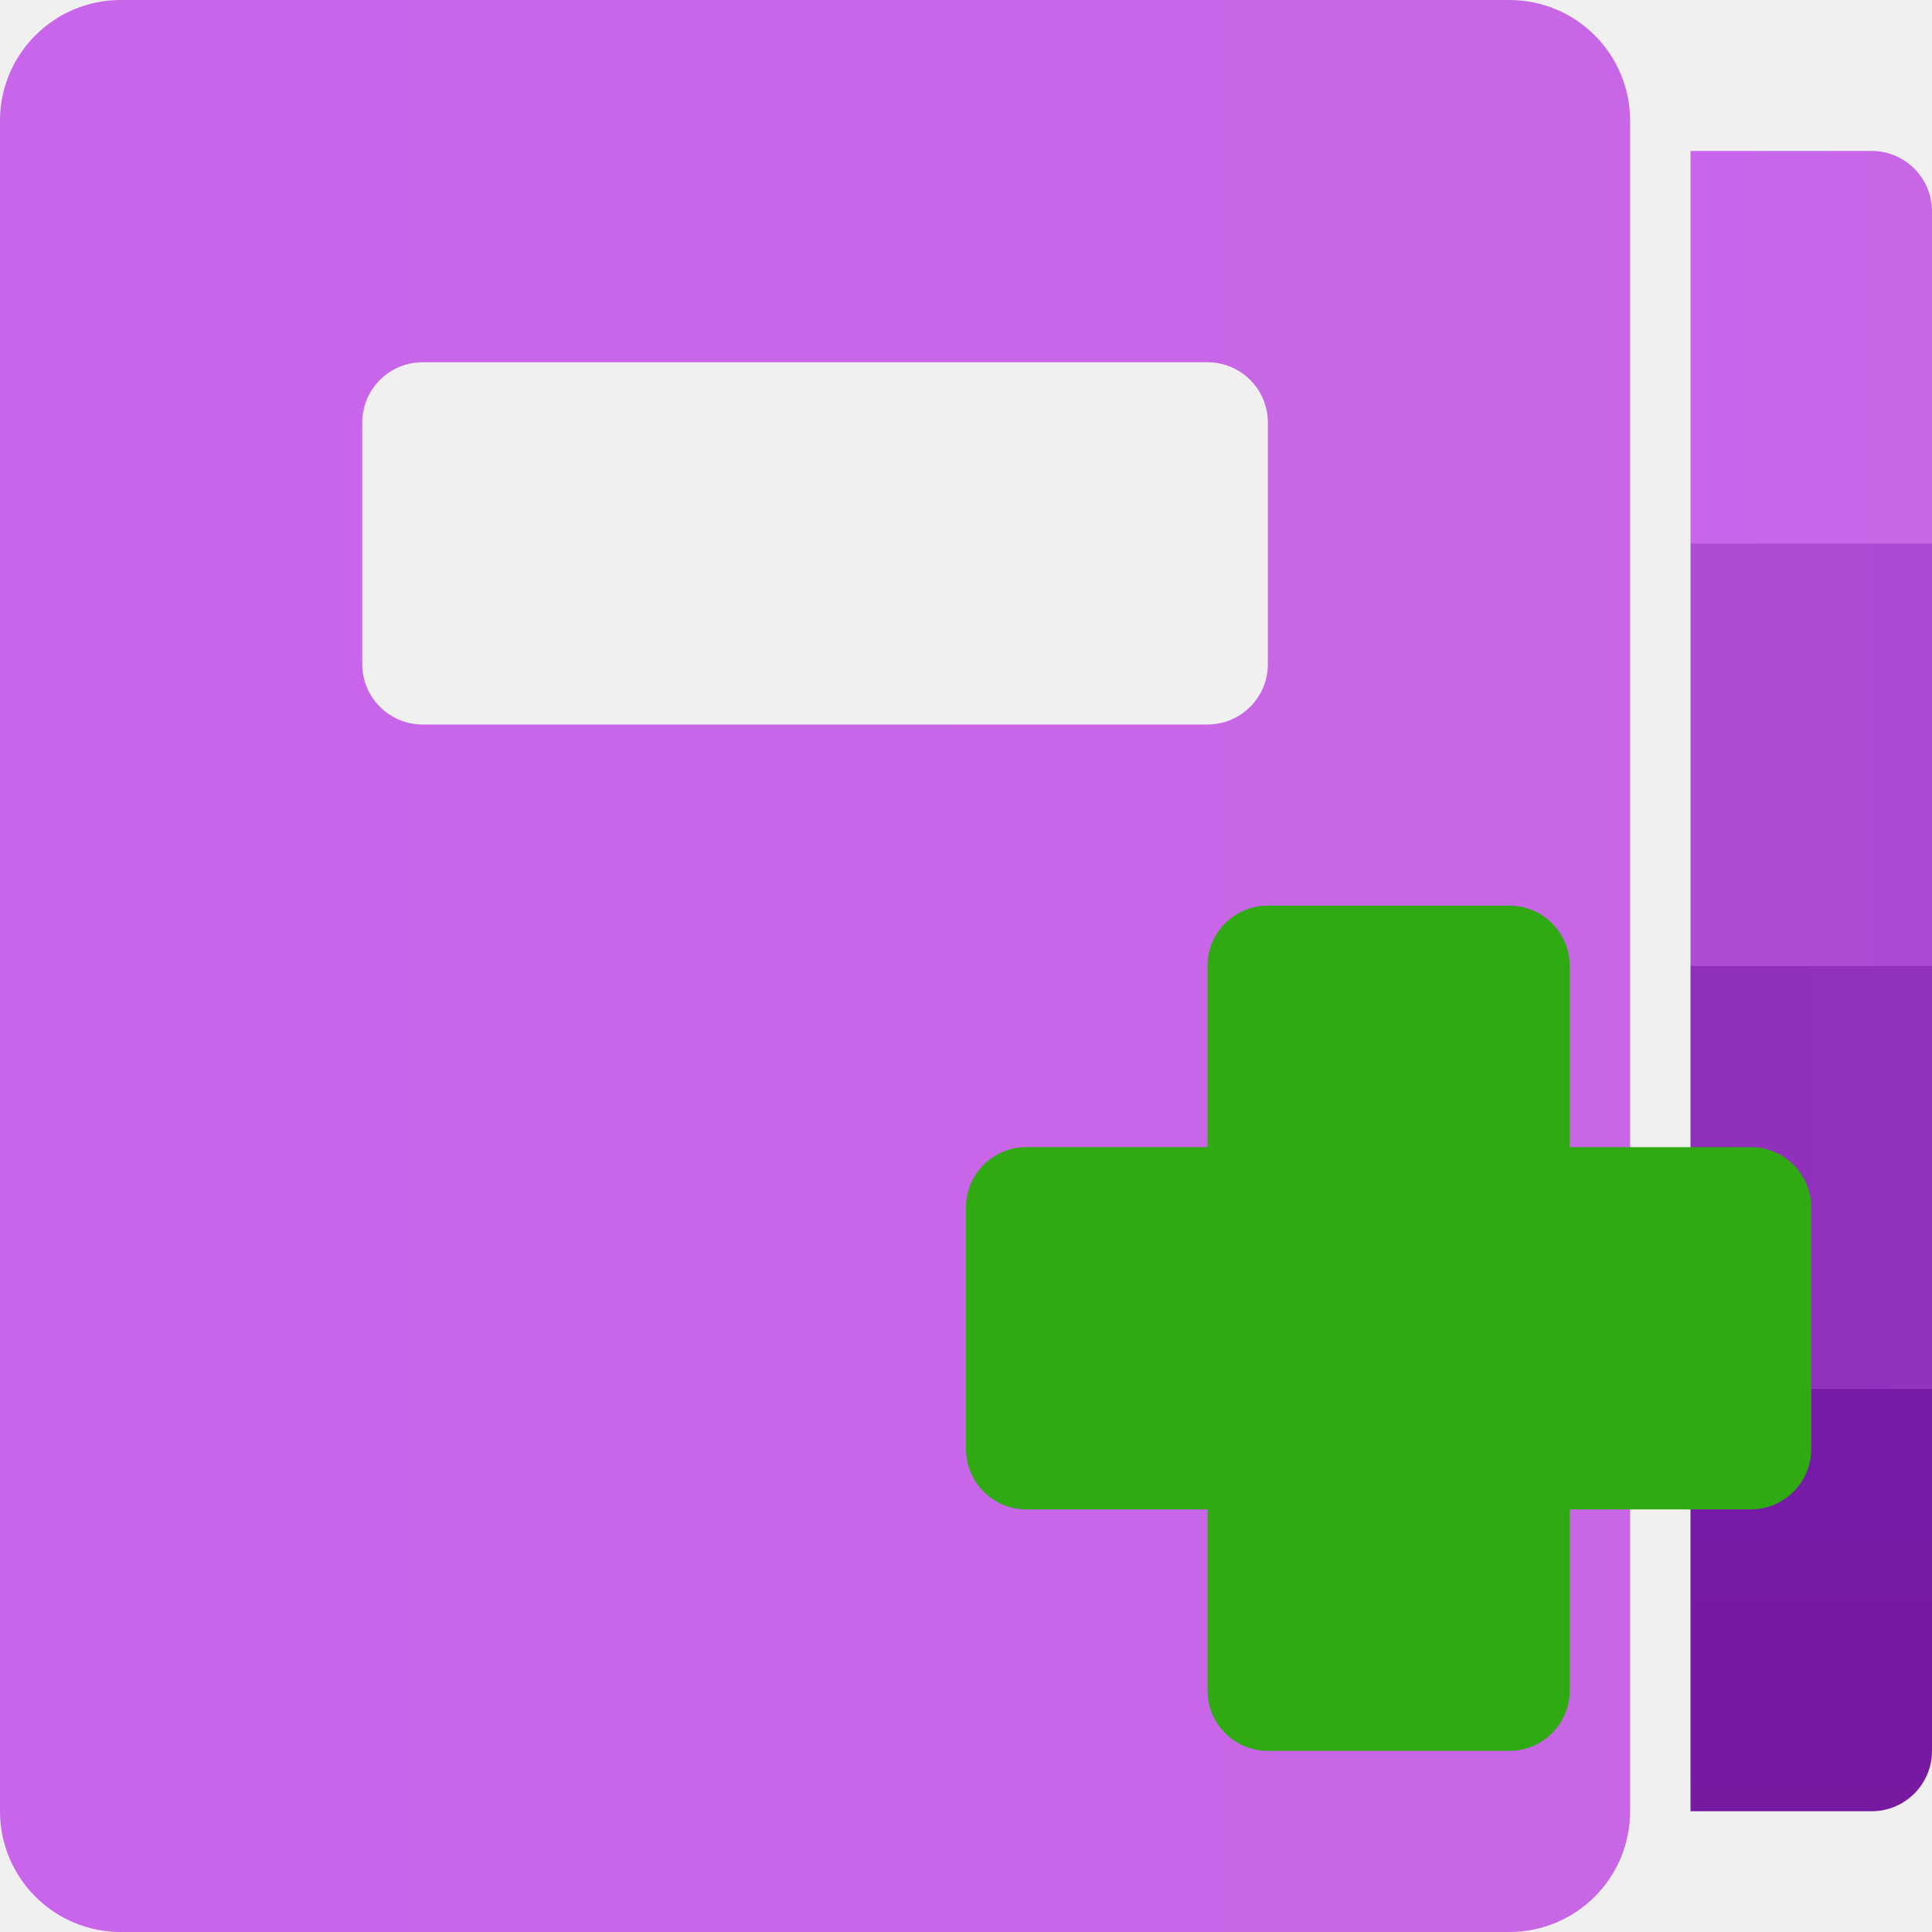
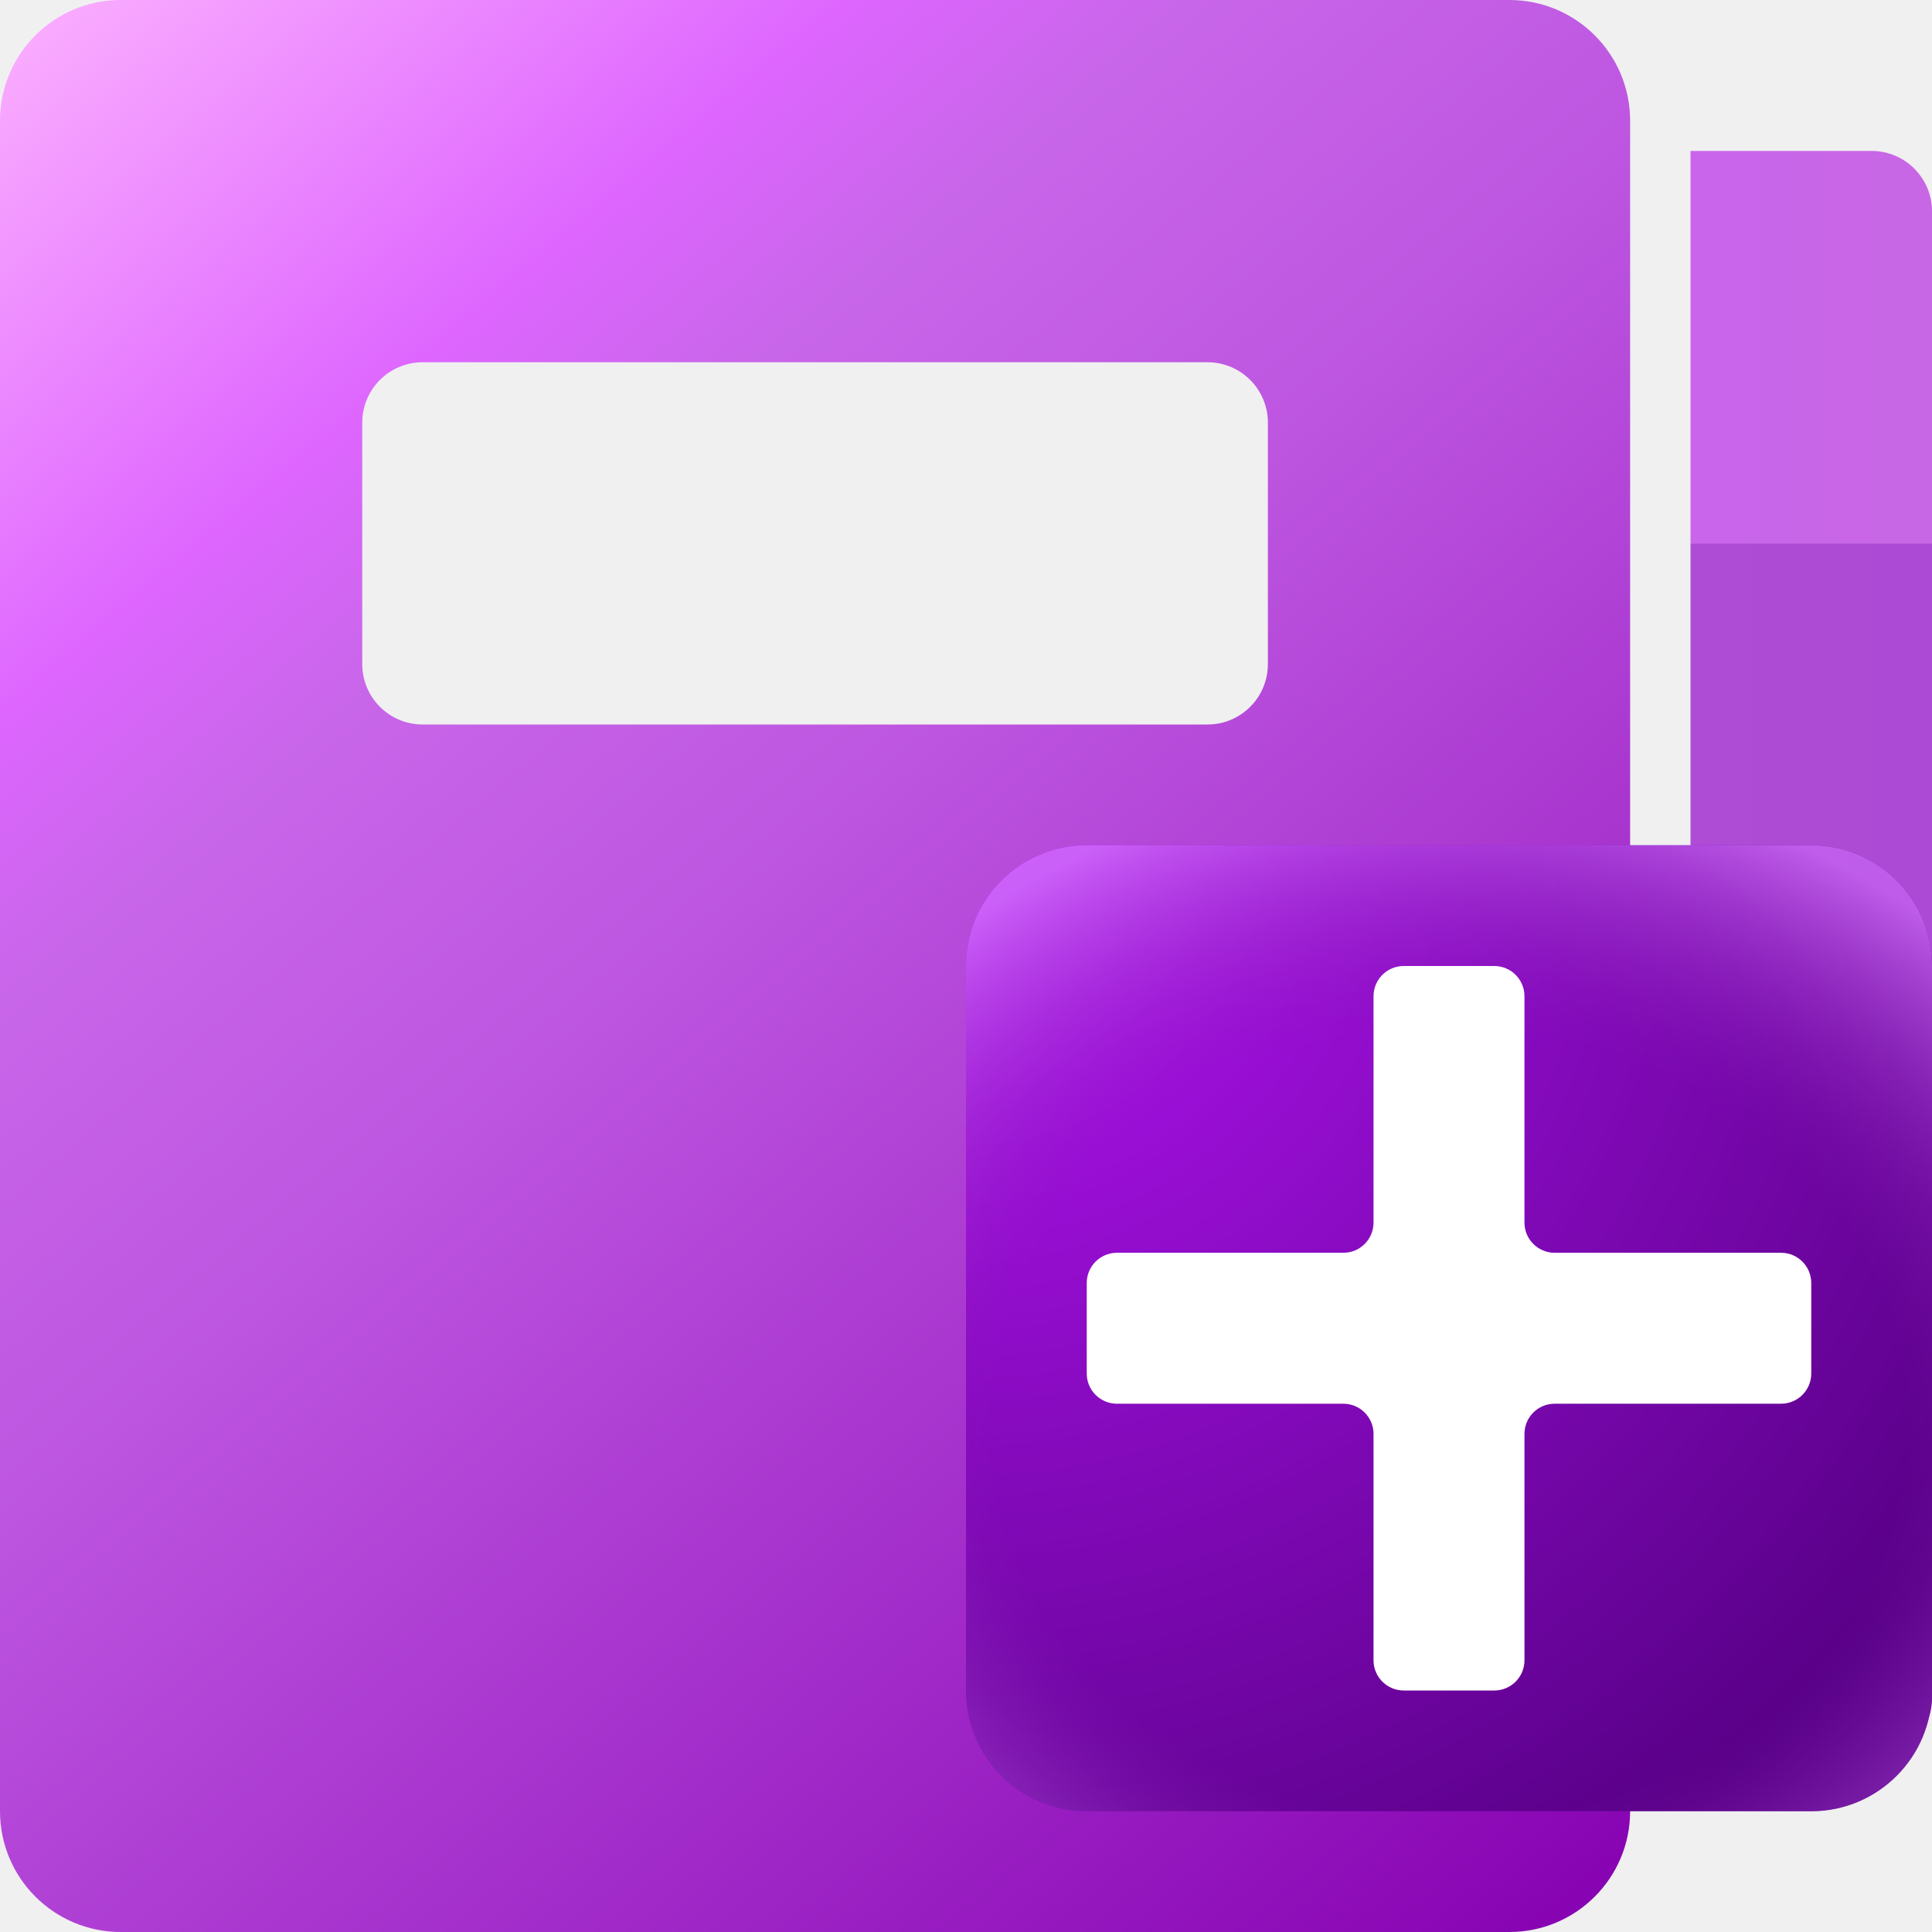
<svg xmlns="http://www.w3.org/2000/svg" width="256" height="256" viewBox="0 0 256 256" fill="none">
-   <g clip-path="url(#clip0_0_663)">
-     <path fill-rule="evenodd" clip-rule="evenodd" d="M16 0C7.163 0 0 7.163 0 16V240C0 248.837 7.163 256 16 256H200C208.837 256 216 248.837 216 240V16C216 7.163 208.837 0 200 0H16ZM56 48C51.582 48 48 51.582 48 56V88C48 92.418 51.582 96 56 96H160C164.418 96 168 92.418 168 88V56C168 51.582 164.418 48 160 48H56Z" fill="url(#paint0_linear_0_663)" />
-     <path d="M224 20H248C252.418 20 256 23.582 256 28V72H224V20Z" fill="url(#paint1_linear_0_663)" />
-     <rect x="224" y="72" width="32" height="56" fill="url(#paint2_linear_0_663)" />
-     <rect x="224" y="128" width="32" height="56" fill="url(#paint3_linear_0_663)" />
-     <path d="M224 184H256V232C256 236.418 252.418 240 248 240H224V184Z" fill="url(#paint4_linear_0_663)" />
-     <path fill-rule="evenodd" clip-rule="evenodd" d="M168 120C163.582 120 160 123.582 160 128V152H136C131.582 152 128 155.582 128 160V192C128 196.418 131.582 200 136 200H160V224C160 228.418 163.582 232 168 232H200C204.418 232 208 228.418 208 224V200H232C236.418 200 240 196.418 240 192V160C240 155.582 236.418 152 232 152H208V128C208 123.582 204.418 120 200 120H168Z" fill="#30AA12" />
+   <g clip-path="url(#clip0_30_58)">
+     <path d="M200 0C208.837 1.80392e-06 216 7.163 216 16V240C216 248.837 208.837 256 200 256H16C7.163 256 0 248.837 0 240V16C0 7.163 7.163 6.44258e-08 16 0H200ZM56 48C51.582 48 48 51.582 48 56V88C48 92.418 51.582 96 56 96H160C164.418 96 168 92.418 168 88V56C168 51.582 164.418 48 160 48H56Z" fill="url(#paint0_linear_30_58)" />
+     <path d="M224 20H248C252.418 20 256 23.582 256 28V72H224V20Z" fill="url(#paint1_linear_30_58)" />
+     <rect x="224" y="72" width="32" height="56" fill="url(#paint2_linear_30_58)" />
+     <rect x="224" y="128" width="32" height="56" fill="url(#paint3_linear_30_58)" />
+     <path d="M224 184H256V225C256 229.418 252.418 233 248 233H224V184Z" fill="url(#paint4_linear_30_58)" />
+     <rect x="128" y="112" width="128" height="128" rx="16" fill="url(#paint5_radial_30_58)" />
+     <path d="M128 128C128 119.163 135.163 112 144 112H240C248.837 112 256 119.163 256 128V224C256 232.837 248.837 240 240 240H144C135.163 240 128 232.837 128 224V128Z" fill="url(#paint6_radial_30_58)" fill-opacity="0.8" />
+     <path d="M198 128C200.209 128 202 129.791 202 132V162C202 164.209 203.791 166 206 166H236C238.209 166 240 167.791 240 170V182C240 184.209 238.209 186 236 186H206C203.791 186 202 187.791 202 190V220C202 222.209 200.209 224 198 224H186C183.791 224 182 222.209 182 220V190C182 187.791 180.209 186 178 186H148C145.791 186 144 184.209 144 182V170C144 167.791 145.791 166 148 166H178C180.209 166 182 164.209 182 162V132C182 129.791 183.791 128 186 128H198Z" fill="white" />
  </g>
  <defs>
-     <linearGradient id="paint0_linear_0_663" x1="0" y1="256" x2="216" y2="256" gradientUnits="userSpaceOnUse">
+     <linearGradient id="paint0_linear_30_58" x1="0" y1="0" x2="216" y2="256" gradientUnits="userSpaceOnUse">
+       <stop stop-color="#FCB1FF" />
+       <stop offset="0.216" stop-color="#DE66FF" />
+       <stop offset="0.303" stop-color="#C866E9" />
+       <stop offset="0.462" stop-color="#BD55E0" />
+       <stop offset="1" stop-color="#8500B1" />
+     </linearGradient>
+     <linearGradient id="paint1_linear_30_58" x1="224" y1="72" x2="256" y2="72" gradientUnits="userSpaceOnUse">
      <stop stop-color="#C965EB" />
      <stop offset="1" stop-color="#C767E5" />
    </linearGradient>
-     <linearGradient id="paint1_linear_0_663" x1="224" y1="72" x2="256" y2="72" gradientUnits="userSpaceOnUse">
-       <stop stop-color="#C965EB" />
-       <stop offset="1" stop-color="#C767E5" />
-     </linearGradient>
-     <linearGradient id="paint2_linear_0_663" x1="224" y1="128" x2="256" y2="128" gradientUnits="userSpaceOnUse">
+     <linearGradient id="paint2_linear_30_58" x1="224" y1="128" x2="256" y2="128" gradientUnits="userSpaceOnUse">
      <stop stop-color="#AE4CD5" />
      <stop offset="1" stop-color="#AC4AD5" />
    </linearGradient>
-     <linearGradient id="paint3_linear_0_663" x1="224" y1="184" x2="256" y2="184" gradientUnits="userSpaceOnUse">
+     <linearGradient id="paint3_linear_30_58" x1="224" y1="184" x2="256" y2="184" gradientUnits="userSpaceOnUse">
      <stop stop-color="#912FBD" />
      <stop offset="1" stop-color="#9332BF" />
    </linearGradient>
-     <linearGradient id="paint4_linear_0_663" x1="256" y1="240" x2="256" y2="184" gradientUnits="userSpaceOnUse">
+     <linearGradient id="paint4_linear_30_58" x1="256" y1="233" x2="256" y2="184" gradientUnits="userSpaceOnUse">
      <stop stop-color="#7819A2" />
      <stop offset="1" stop-color="#771AA9" />
    </linearGradient>
-     <clipPath id="clip0_0_663">
+     <radialGradient id="paint5_radial_30_58" cx="0" cy="0" r="1" gradientUnits="userSpaceOnUse" gradientTransform="translate(128 112) rotate(45) scale(181.019)">
+       <stop offset="0.072" stop-color="#AC13EB" />
+       <stop offset="0.879" stop-color="#580087" />
+     </radialGradient>
+     <radialGradient id="paint6_radial_30_58" cx="0" cy="0" r="1" gradientUnits="userSpaceOnUse" gradientTransform="translate(192 188.8) rotate(90) scale(89.6 103.2)">
+       <stop offset="0.585" stop-color="#841FB0" stop-opacity="0" />
+       <stop offset="0.969" stop-color="#D373FC" />
+     </radialGradient>
+     <clipPath id="clip0_30_58">
      <rect width="256" height="256" fill="white" />
    </clipPath>
  </defs>
</svg>
